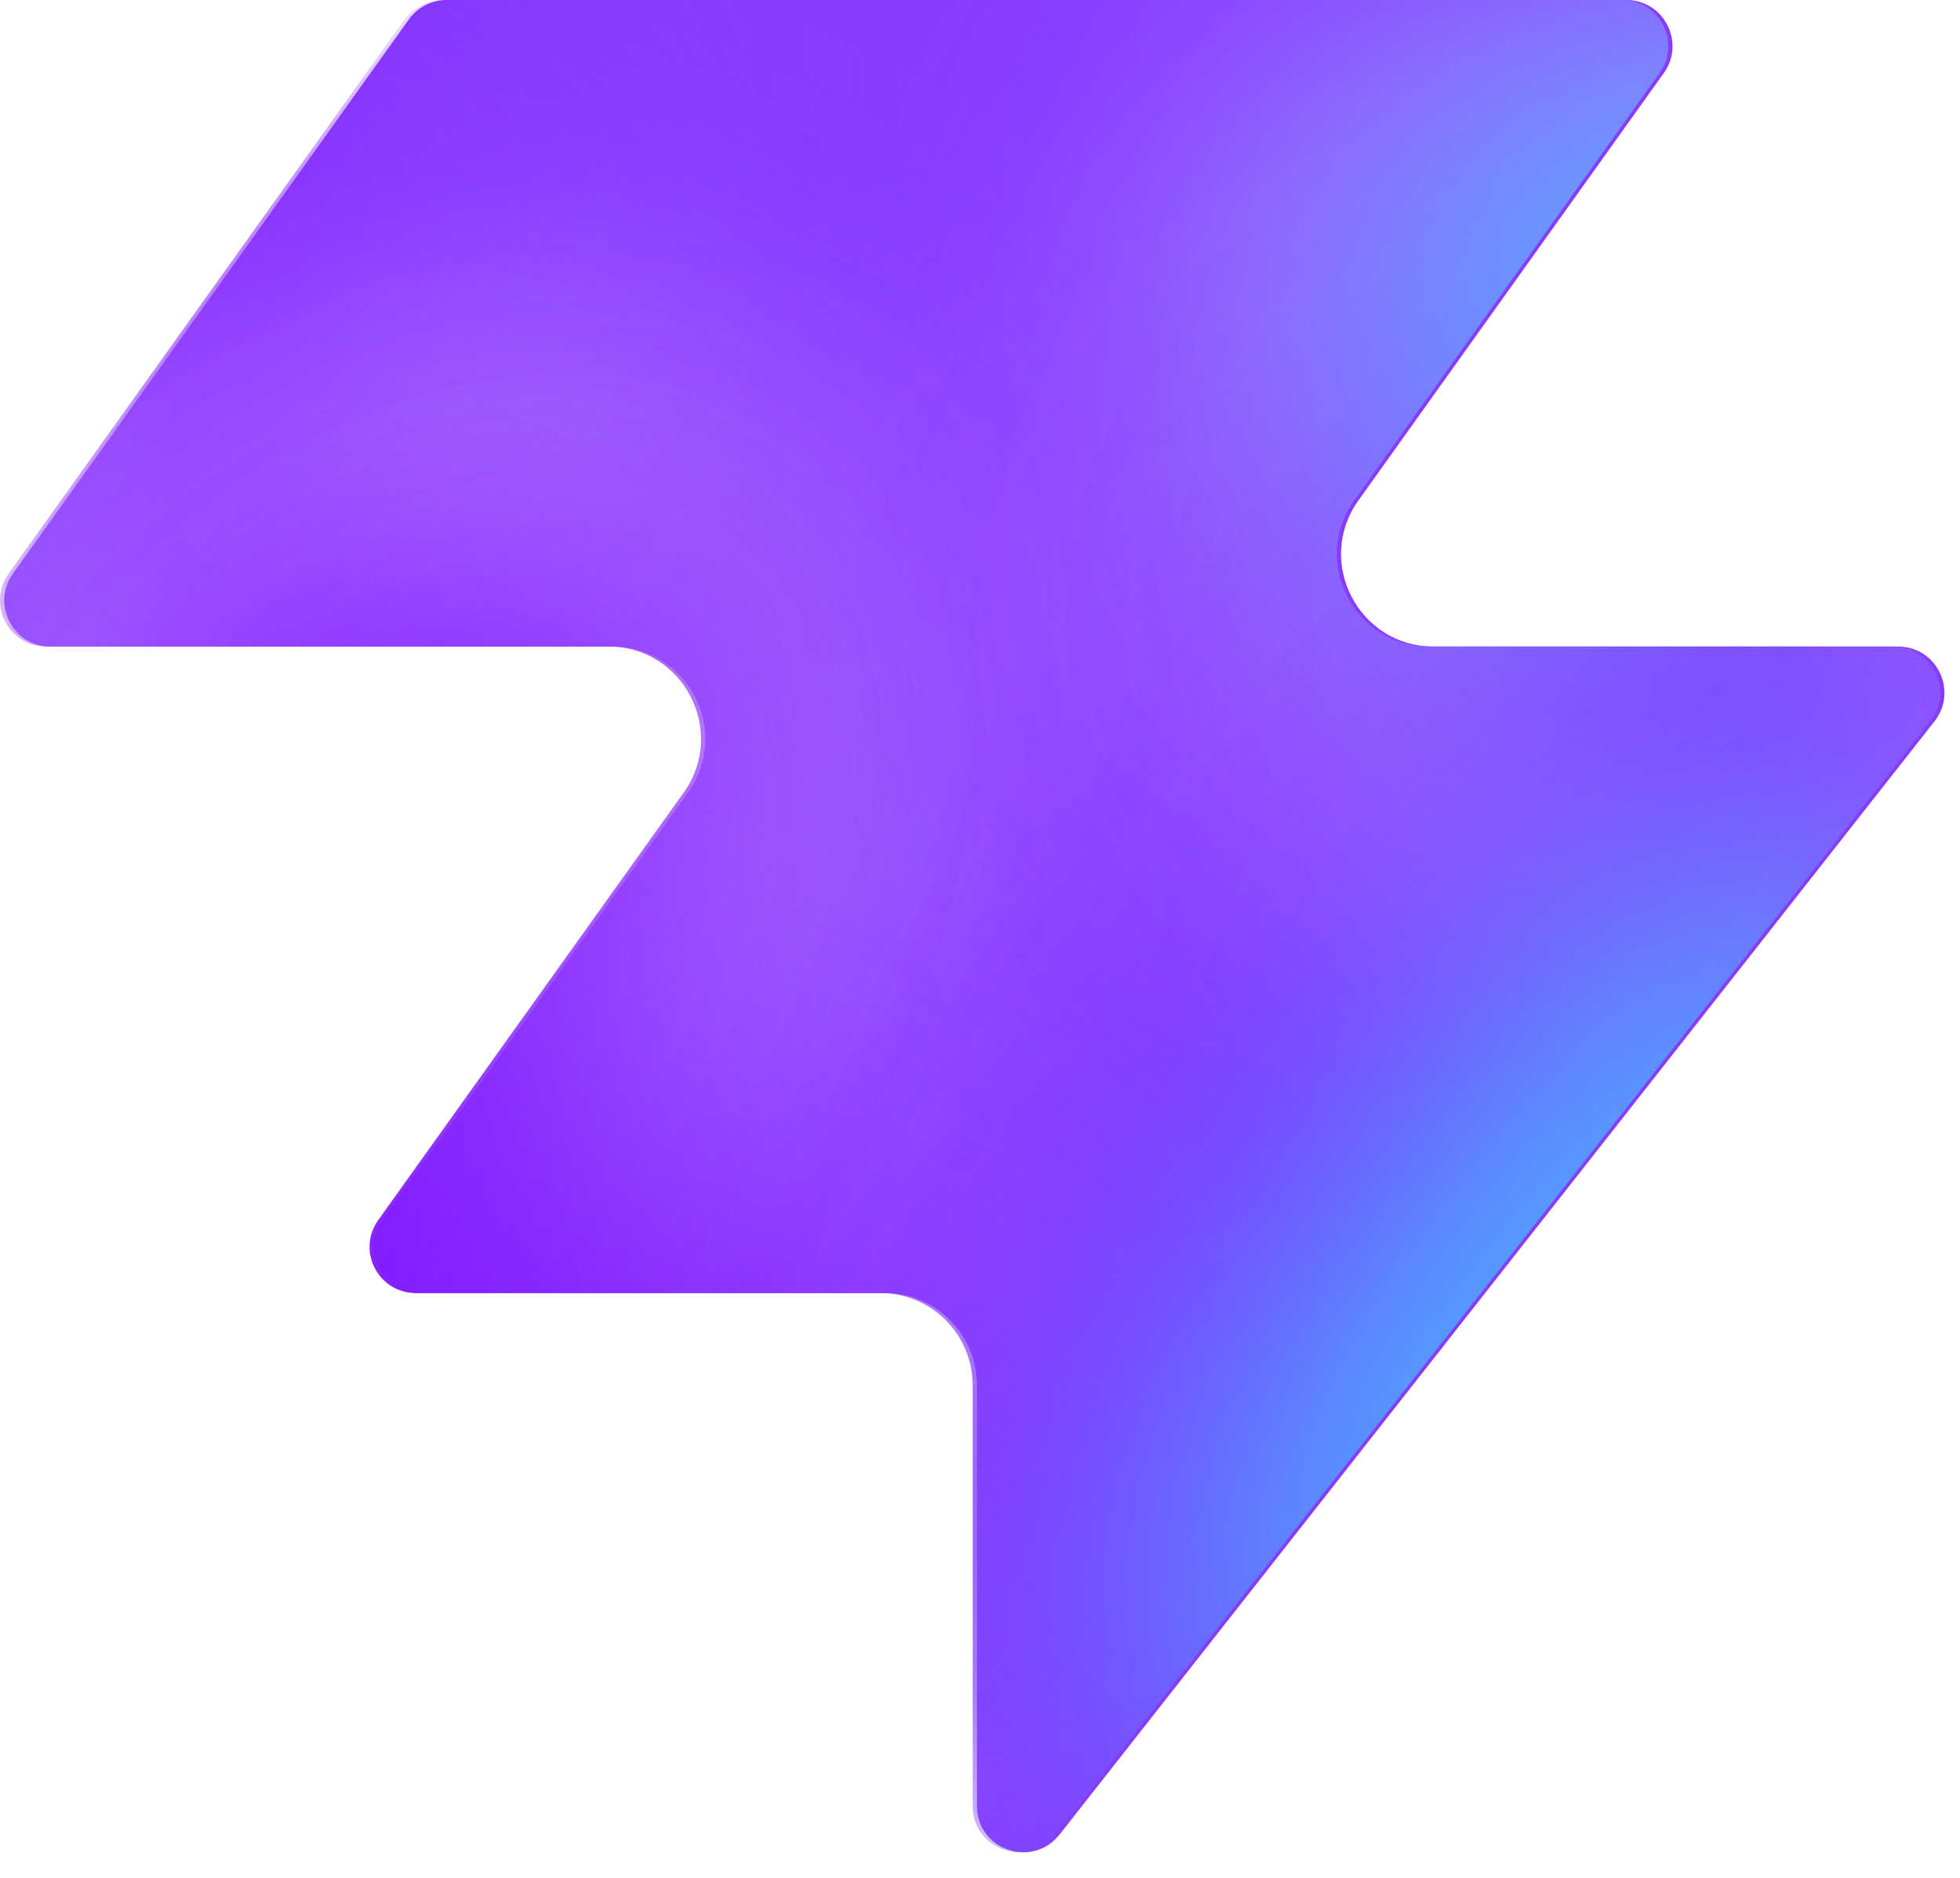
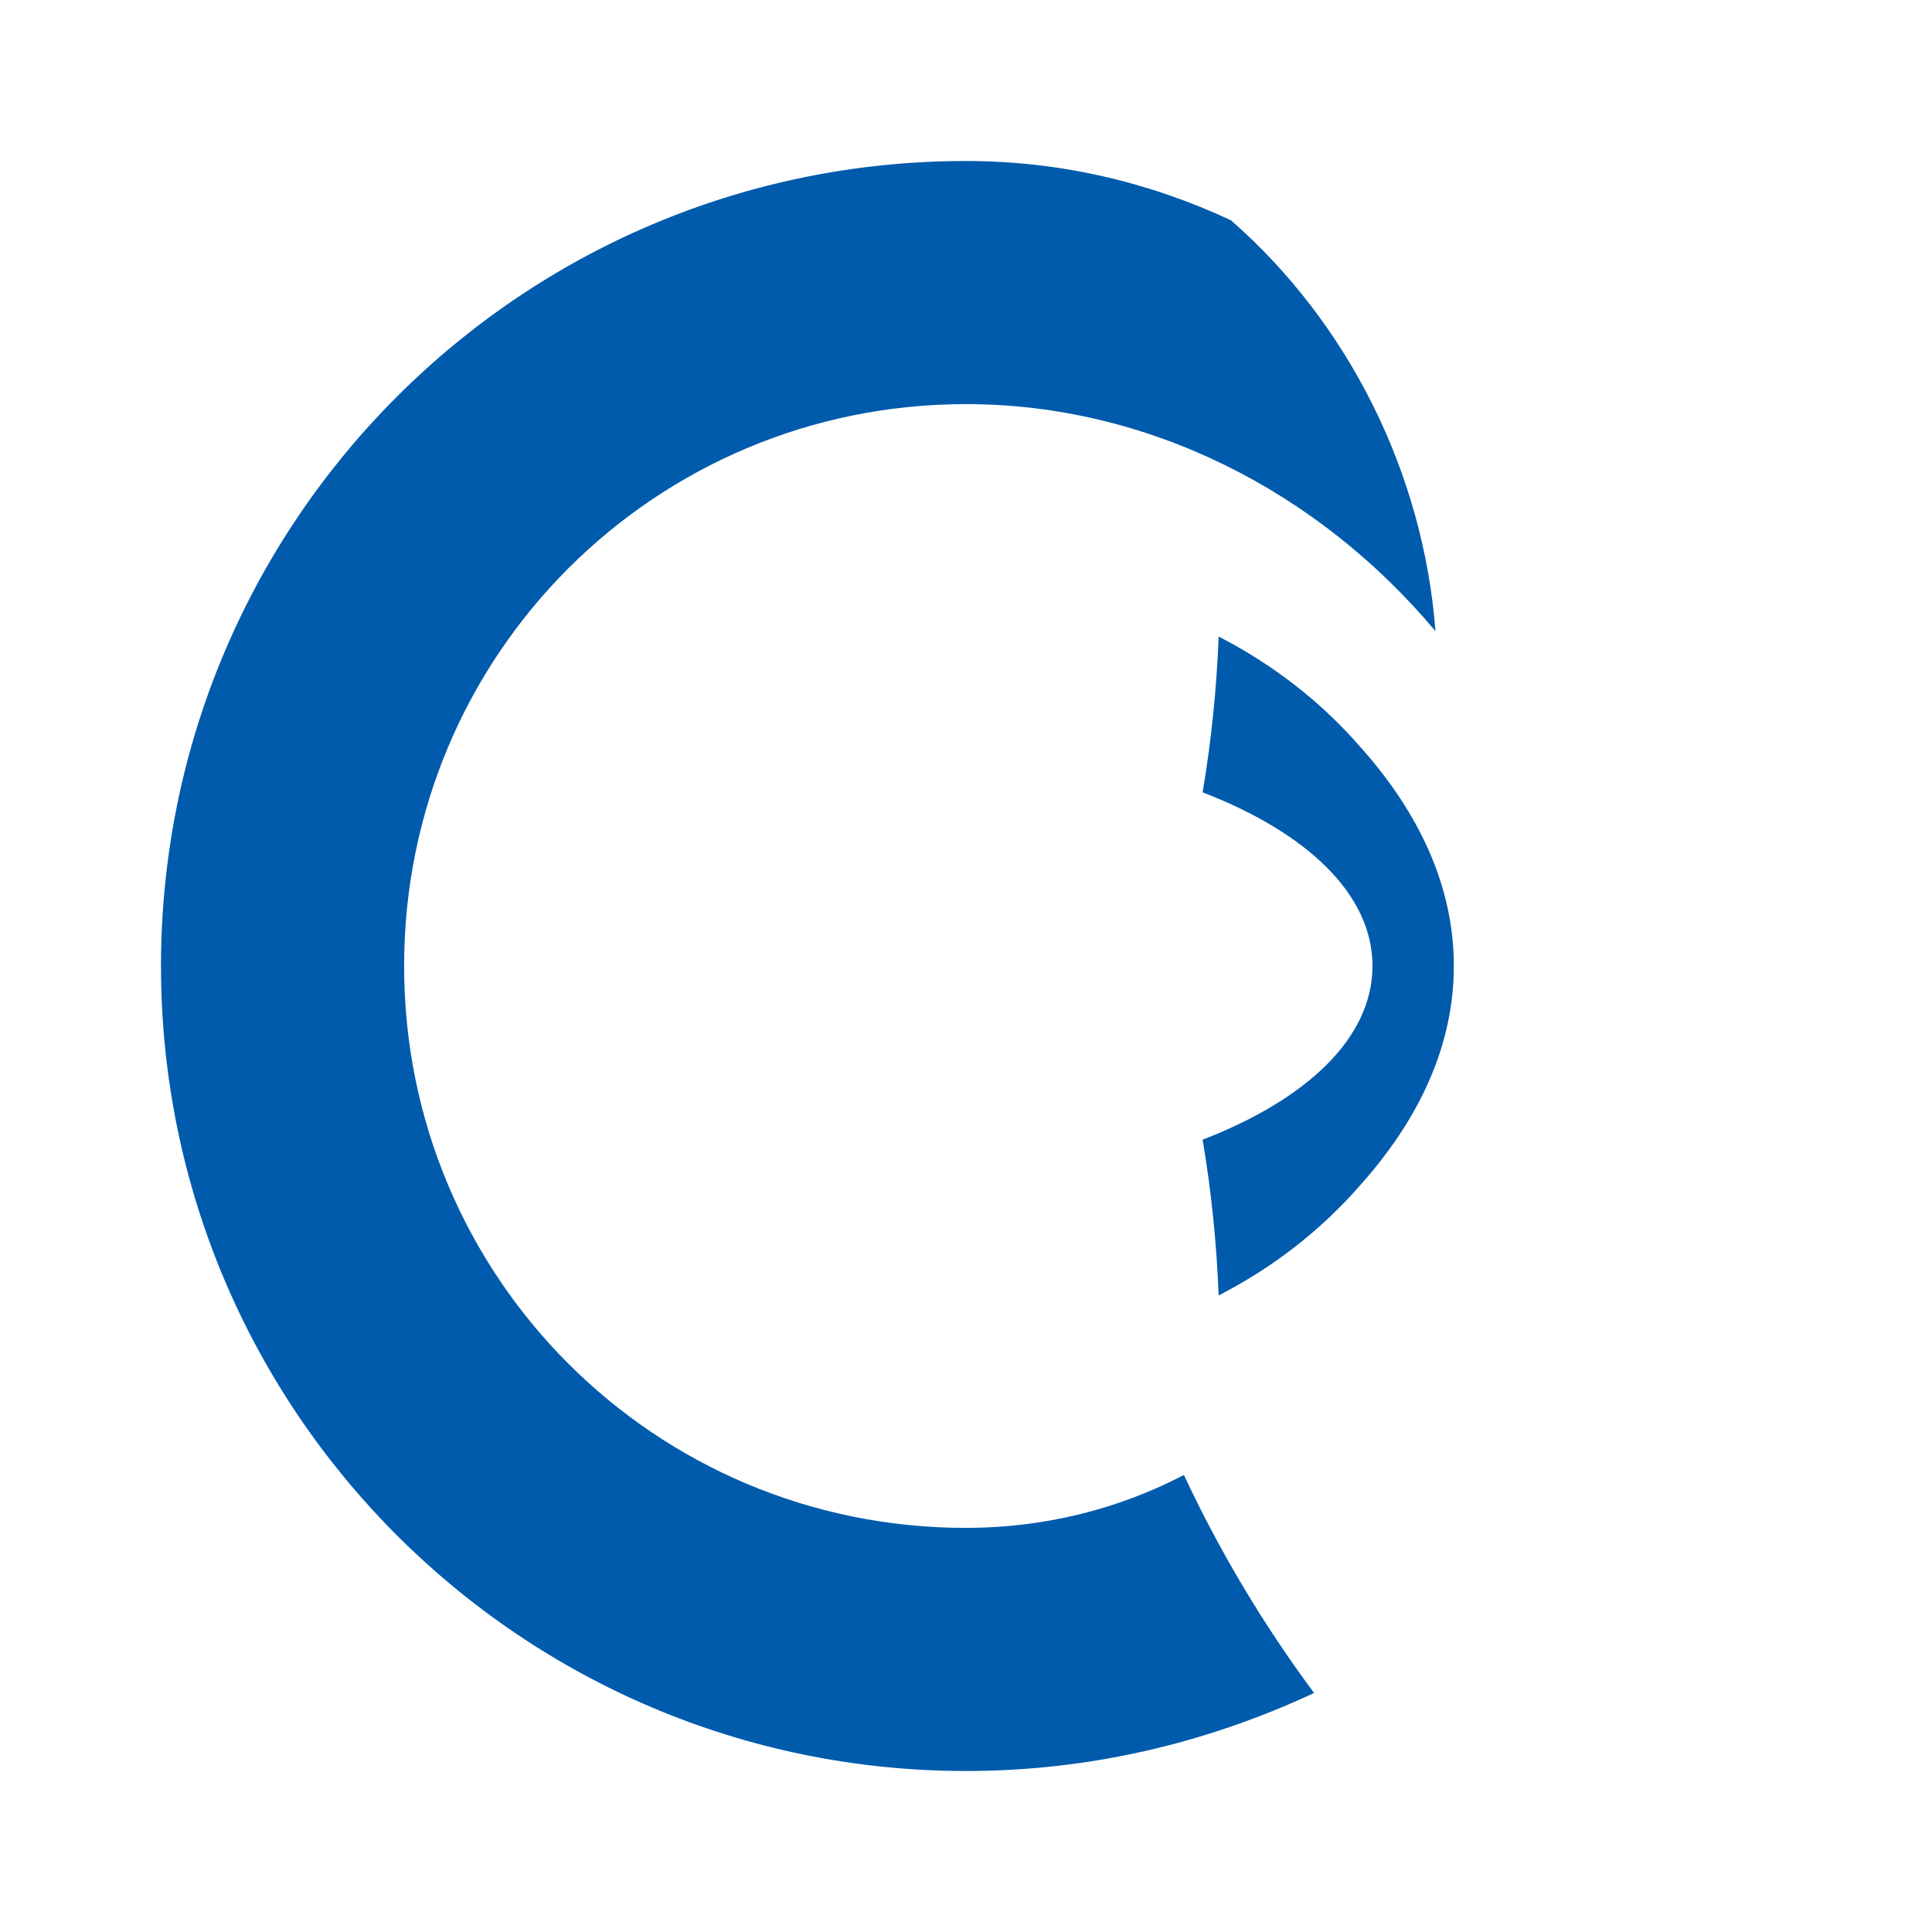
- <svg xmlns="http://www.w3.org/2000/svg" width="48" height="46" fill="none" viewBox="0 0 48 46">
-   <path fill="#863bff" d="M25.946 44.938c-.664.845-2.021.375-2.021-.698V33.937a2.26 2.26 0 0 0-2.262-2.262H10.287c-.92 0-1.456-1.04-.92-1.788l7.48-10.471c1.07-1.497 0-3.578-1.842-3.578H1.237c-.92 0-1.456-1.04-.92-1.788L10.013.474c.214-.297.556-.474.92-.474h28.894c.92 0 1.456 1.04.92 1.788l-7.48 10.471c-1.07 1.498 0 3.579 1.842 3.579h11.377c.943 0 1.473 1.088.89 1.83L25.947 44.94z" style="fill:#863bff;fill:color(display-p3 .525 .23 1);fill-opacity:1" />
-   <mask id="a" width="48" height="46" x="0" y="0" maskUnits="userSpaceOnUse" style="mask-type:alpha">
-     <path fill="#000" d="M25.842 44.938c-.664.844-2.021.375-2.021-.698V33.937a2.26 2.26 0 0 0-2.262-2.262H10.183c-.92 0-1.456-1.04-.92-1.788l7.48-10.471c1.07-1.498 0-3.579-1.842-3.579H1.133c-.92 0-1.456-1.04-.92-1.787L9.91.473c.214-.297.556-.474.92-.474h28.894c.92 0 1.456 1.04.92 1.788l-7.48 10.471c-1.07 1.498 0 3.578 1.842 3.578h11.377c.943 0 1.473 1.088.89 1.832L25.843 44.94z" style="fill:#000;fill-opacity:1" />
-   </mask>
-   <g mask="url(#a)">
-     <g filter="url(#b)">
-       <ellipse cx="5.508" cy="14.704" fill="#ede6ff" rx="5.508" ry="14.704" style="fill:#ede6ff;fill:color(display-p3 .927 .903 1);fill-opacity:1" transform="matrix(.00324 1 1 -.00324 -4.47 31.516)" />
-     </g>
-     <g filter="url(#c)">
-       <ellipse cx="10.399" cy="29.851" fill="#ede6ff" rx="10.399" ry="29.851" style="fill:#ede6ff;fill:color(display-p3 .927 .903 1);fill-opacity:1" transform="matrix(.00324 1 1 -.00324 -39.328 7.883)" />
-     </g>
-     <g filter="url(#d)">
-       <ellipse cx="5.508" cy="30.487" fill="#7e14ff" rx="5.508" ry="30.487" style="fill:#7e14ff;fill:color(display-p3 .492 .077 1);fill-opacity:1" transform="rotate(89.814 -25.913 -14.639)scale(1 -1)" />
-     </g>
-     <g filter="url(#e)">
-       <ellipse cx="5.508" cy="30.599" fill="#7e14ff" rx="5.508" ry="30.599" style="fill:#7e14ff;fill:color(display-p3 .492 .077 1);fill-opacity:1" transform="rotate(89.814 -32.644 -3.334)scale(1 -1)" />
-     </g>
-     <g filter="url(#f)">
-       <ellipse cx="5.508" cy="30.599" fill="#7e14ff" rx="5.508" ry="30.599" style="fill:#7e14ff;fill:color(display-p3 .492 .077 1);fill-opacity:1" transform="matrix(.00324 1 1 -.00324 -34.34 30.47)" />
-     </g>
-     <g filter="url(#g)">
-       <ellipse cx="14.072" cy="22.078" fill="#ede6ff" rx="14.072" ry="22.078" style="fill:#ede6ff;fill:color(display-p3 .927 .903 1);fill-opacity:1" transform="rotate(93.35 24.506 48.493)scale(-1 1)" />
-     </g>
-     <g filter="url(#h)">
-       <ellipse cx="3.47" cy="21.501" fill="#7e14ff" rx="3.47" ry="21.501" style="fill:#7e14ff;fill:color(display-p3 .492 .077 1);fill-opacity:1" transform="rotate(89.009 28.708 47.59)scale(-1 1)" />
-     </g>
-     <g filter="url(#i)">
-       <ellipse cx="3.47" cy="21.501" fill="#7e14ff" rx="3.47" ry="21.501" style="fill:#7e14ff;fill:color(display-p3 .492 .077 1);fill-opacity:1" transform="rotate(89.009 28.708 47.59)scale(-1 1)" />
-     </g>
-     <g filter="url(#j)">
-       <ellipse cx=".387" cy="8.972" fill="#7e14ff" rx="4.407" ry="29.108" style="fill:#7e14ff;fill:color(display-p3 .492 .077 1);fill-opacity:1" transform="rotate(39.51 .387 8.972)" />
-     </g>
-     <g filter="url(#k)">
-       <ellipse cx="47.523" cy="-6.092" fill="#7e14ff" rx="4.407" ry="29.108" style="fill:#7e14ff;fill:color(display-p3 .492 .077 1);fill-opacity:1" transform="rotate(37.892 47.523 -6.092)" />
-     </g>
-     <g filter="url(#l)">
-       <ellipse cx="41.412" cy="6.333" fill="#47bfff" rx="5.971" ry="9.665" style="fill:#47bfff;fill:color(display-p3 .28 .748 1);fill-opacity:1" transform="rotate(37.892 41.412 6.333)" />
-     </g>
-     <g filter="url(#m)">
-       <ellipse cx="-1.879" cy="38.332" fill="#7e14ff" rx="4.407" ry="29.108" style="fill:#7e14ff;fill:color(display-p3 .492 .077 1);fill-opacity:1" transform="rotate(37.892 -1.88 38.332)" />
-     </g>
-     <g filter="url(#n)">
-       <ellipse cx="-1.879" cy="38.332" fill="#7e14ff" rx="4.407" ry="29.108" style="fill:#7e14ff;fill:color(display-p3 .492 .077 1);fill-opacity:1" transform="rotate(37.892 -1.88 38.332)" />
-     </g>
-     <g filter="url(#o)">
-       <ellipse cx="35.651" cy="29.907" fill="#7e14ff" rx="4.407" ry="29.108" style="fill:#7e14ff;fill:color(display-p3 .492 .077 1);fill-opacity:1" transform="rotate(37.892 35.651 29.907)" />
-     </g>
-     <g filter="url(#p)">
-       <ellipse cx="38.418" cy="32.4" fill="#47bfff" rx="5.971" ry="15.297" style="fill:#47bfff;fill:color(display-p3 .28 .748 1);fill-opacity:1" transform="rotate(37.892 38.418 32.4)" />
-     </g>
-   </g>
-   <defs>
-     <filter id="b" width="60.045" height="41.654" x="-19.77" y="16.149" color-interpolation-filters="sRGB" filterUnits="userSpaceOnUse">
-       <feFlood flood-opacity="0" result="BackgroundImageFix" />
-       <feBlend in="SourceGraphic" in2="BackgroundImageFix" result="shape" />
-       <feGaussianBlur result="effect1_foregroundBlur_2002_17158" stdDeviation="7.659" />
-     </filter>
-     <filter id="c" width="90.34" height="51.437" x="-54.613" y="-7.533" color-interpolation-filters="sRGB" filterUnits="userSpaceOnUse">
-       <feFlood flood-opacity="0" result="BackgroundImageFix" />
-       <feBlend in="SourceGraphic" in2="BackgroundImageFix" result="shape" />
-       <feGaussianBlur result="effect1_foregroundBlur_2002_17158" stdDeviation="7.659" />
-     </filter>
-     <filter id="d" width="79.355" height="29.4" x="-49.64" y="2.03" color-interpolation-filters="sRGB" filterUnits="userSpaceOnUse">
-       <feFlood flood-opacity="0" result="BackgroundImageFix" />
-       <feBlend in="SourceGraphic" in2="BackgroundImageFix" result="shape" />
-       <feGaussianBlur result="effect1_foregroundBlur_2002_17158" stdDeviation="4.596" />
-     </filter>
-     <filter id="e" width="79.579" height="29.4" x="-45.045" y="20.029" color-interpolation-filters="sRGB" filterUnits="userSpaceOnUse">
-       <feFlood flood-opacity="0" result="BackgroundImageFix" />
-       <feBlend in="SourceGraphic" in2="BackgroundImageFix" result="shape" />
-       <feGaussianBlur result="effect1_foregroundBlur_2002_17158" stdDeviation="4.596" />
-     </filter>
-     <filter id="f" width="79.579" height="29.4" x="-43.513" y="21.178" color-interpolation-filters="sRGB" filterUnits="userSpaceOnUse">
-       <feFlood flood-opacity="0" result="BackgroundImageFix" />
-       <feBlend in="SourceGraphic" in2="BackgroundImageFix" result="shape" />
-       <feGaussianBlur result="effect1_foregroundBlur_2002_17158" stdDeviation="4.596" />
-     </filter>
-     <filter id="g" width="74.749" height="58.852" x="15.756" y="-17.901" color-interpolation-filters="sRGB" filterUnits="userSpaceOnUse">
-       <feFlood flood-opacity="0" result="BackgroundImageFix" />
-       <feBlend in="SourceGraphic" in2="BackgroundImageFix" result="shape" />
-       <feGaussianBlur result="effect1_foregroundBlur_2002_17158" stdDeviation="7.659" />
-     </filter>
-     <filter id="h" width="61.377" height="25.362" x="23.548" y="2.284" color-interpolation-filters="sRGB" filterUnits="userSpaceOnUse">
-       <feFlood flood-opacity="0" result="BackgroundImageFix" />
-       <feBlend in="SourceGraphic" in2="BackgroundImageFix" result="shape" />
-       <feGaussianBlur result="effect1_foregroundBlur_2002_17158" stdDeviation="4.596" />
-     </filter>
-     <filter id="i" width="61.377" height="25.362" x="23.548" y="2.284" color-interpolation-filters="sRGB" filterUnits="userSpaceOnUse">
-       <feFlood flood-opacity="0" result="BackgroundImageFix" />
-       <feBlend in="SourceGraphic" in2="BackgroundImageFix" result="shape" />
-       <feGaussianBlur result="effect1_foregroundBlur_2002_17158" stdDeviation="4.596" />
-     </filter>
-     <filter id="j" width="56.045" height="63.649" x="-27.636" y="-22.853" color-interpolation-filters="sRGB" filterUnits="userSpaceOnUse">
-       <feFlood flood-opacity="0" result="BackgroundImageFix" />
-       <feBlend in="SourceGraphic" in2="BackgroundImageFix" result="shape" />
-       <feGaussianBlur result="effect1_foregroundBlur_2002_17158" stdDeviation="4.596" />
-     </filter>
-     <filter id="k" width="54.814" height="64.646" x="20.116" y="-38.415" color-interpolation-filters="sRGB" filterUnits="userSpaceOnUse">
-       <feFlood flood-opacity="0" result="BackgroundImageFix" />
-       <feBlend in="SourceGraphic" in2="BackgroundImageFix" result="shape" />
-       <feGaussianBlur result="effect1_foregroundBlur_2002_17158" stdDeviation="4.596" />
-     </filter>
-     <filter id="l" width="33.541" height="35.313" x="24.641" y="-11.323" color-interpolation-filters="sRGB" filterUnits="userSpaceOnUse">
-       <feFlood flood-opacity="0" result="BackgroundImageFix" />
-       <feBlend in="SourceGraphic" in2="BackgroundImageFix" result="shape" />
-       <feGaussianBlur result="effect1_foregroundBlur_2002_17158" stdDeviation="4.596" />
-     </filter>
-     <filter id="m" width="54.814" height="64.646" x="-29.286" y="6.009" color-interpolation-filters="sRGB" filterUnits="userSpaceOnUse">
-       <feFlood flood-opacity="0" result="BackgroundImageFix" />
-       <feBlend in="SourceGraphic" in2="BackgroundImageFix" result="shape" />
-       <feGaussianBlur result="effect1_foregroundBlur_2002_17158" stdDeviation="4.596" />
-     </filter>
-     <filter id="n" width="54.814" height="64.646" x="-29.286" y="6.009" color-interpolation-filters="sRGB" filterUnits="userSpaceOnUse">
-       <feFlood flood-opacity="0" result="BackgroundImageFix" />
-       <feBlend in="SourceGraphic" in2="BackgroundImageFix" result="shape" />
-       <feGaussianBlur result="effect1_foregroundBlur_2002_17158" stdDeviation="4.596" />
-     </filter>
-     <filter id="o" width="54.814" height="64.646" x="8.244" y="-2.416" color-interpolation-filters="sRGB" filterUnits="userSpaceOnUse">
-       <feFlood flood-opacity="0" result="BackgroundImageFix" />
-       <feBlend in="SourceGraphic" in2="BackgroundImageFix" result="shape" />
-       <feGaussianBlur result="effect1_foregroundBlur_2002_17158" stdDeviation="4.596" />
-     </filter>
-     <filter id="p" width="39.409" height="43.623" x="18.713" y="10.588" color-interpolation-filters="sRGB" filterUnits="userSpaceOnUse">
-       <feFlood flood-opacity="0" result="BackgroundImageFix" />
-       <feBlend in="SourceGraphic" in2="BackgroundImageFix" result="shape" />
-       <feGaussianBlur result="effect1_foregroundBlur_2002_17158" stdDeviation="4.596" />
-     </filter>
-   </defs>
+ <svg xmlns="http://www.w3.org/2000/svg" viewBox="0 0 48 48" fill="#005BAC">
+   <path d="M24,4 C12.954,4 4,12.954 4,24 C4,35.046 12.954,44 24,44 C27.023,44 29.932,43.328 32.648,42.062 C31.397,40.377 30.311,38.564 29.414,36.646 C27.775,37.498 25.936,37.96 24,37.96 C16.268,37.96 10.04,31.732 10.04,24 C10.04,16.268 16.268,10.04 24,10.04 C28.534,10.04 32.761,12.213 35.664,15.682 C35.363,11.745 33.498,8.021 30.584,5.474 C28.547,4.521 26.326,4 24,4 Z M33.792,18.552 C32.827,17.443 31.638,16.514 30.277,15.815 C30.227,17.117 30.094,18.412 29.879,19.685 C32.45,20.677 34.099,22.204 34.099,24 C34.099,25.796 32.45,27.323 29.879,28.315 C30.094,29.588 30.227,30.883 30.277,32.185 C31.638,31.486 32.827,30.557 33.792,29.448 C35.266,27.802 36.12,25.968 36.12,24 C36.12,22.032 35.266,20.198 33.792,18.552 Z" />
</svg>
